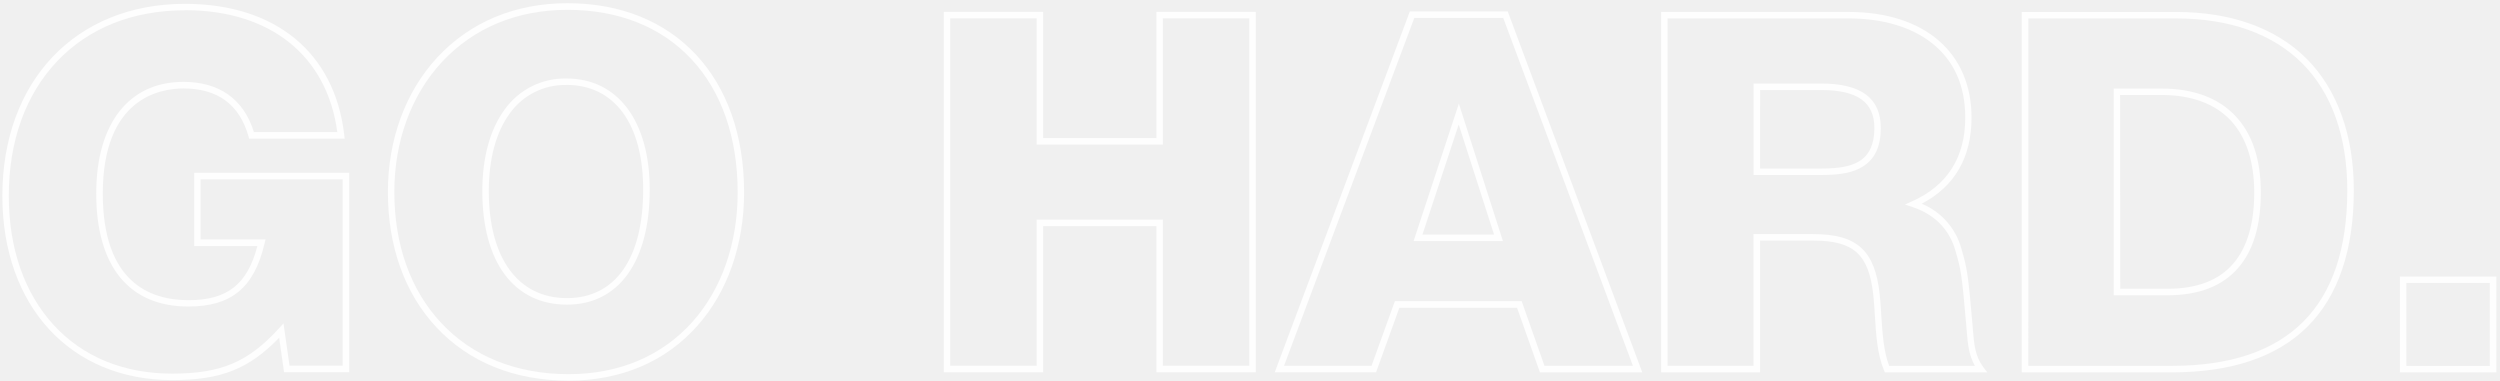
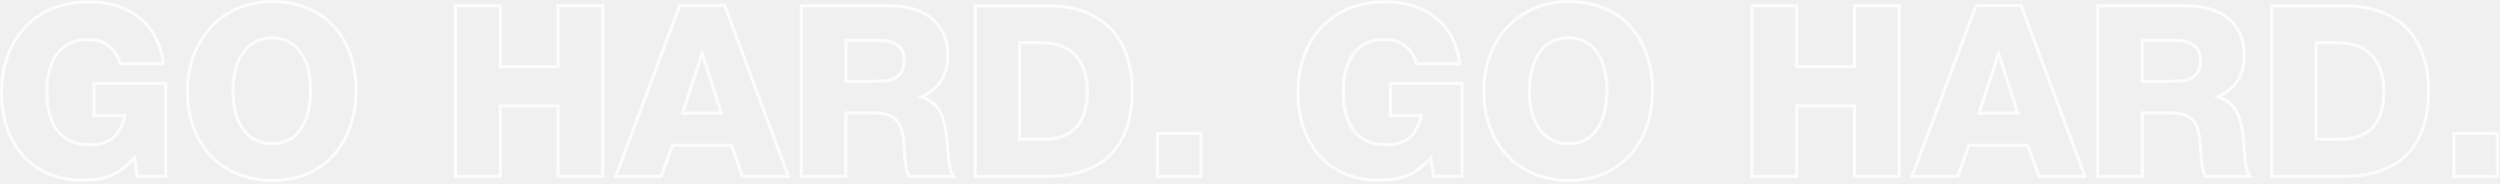
- <svg xmlns="http://www.w3.org/2000/svg" width="486" height="74" viewBox="0 0 486 74" fill="none">
-   <path opacity="0.9" d="M33.442 73.891C13.706 73.891 0.456 59.5 0.456 38.086C0.456 15.748 14.726 0.743 35.956 0.743C53.566 0.743 65.105 10.274 66.926 26.258L67.005 26.962H48.435L48.302 26.5C46.553 20.328 42.308 17.2 35.677 17.2C30.958 17.2 19.991 19.192 19.985 37.63C19.985 54.755 29.039 58.352 36.642 58.352C44.154 58.352 48.077 55.314 50.032 47.83H37.747V33.596H67.892V72.355H55.218L54.265 65.672C48.32 71.79 42.903 73.891 33.442 73.891ZM35.95 2.006C25.845 2.006 17.265 5.426 11.119 11.902C4.974 18.378 1.713 27.436 1.713 38.086C1.713 48.304 4.749 56.979 10.439 63.181C16.129 69.384 24.084 72.628 33.436 72.628C42.958 72.628 48.204 70.416 54.21 63.849L55.115 62.865L56.287 71.085H66.611V34.86H38.992V46.542H51.617L51.435 47.319C49.419 55.922 44.986 59.591 36.624 59.591C25.086 59.591 18.704 51.785 18.704 37.605C18.704 24.022 25.044 15.912 35.658 15.912C42.654 15.912 47.385 19.283 49.364 25.674H65.566C63.58 10.839 52.565 1.982 35.95 1.982V2.006Z" fill="white" />
-   <path opacity="0.9" d="M110.51 74C100.04 74 91.168 70.416 84.841 63.636C78.665 57.02 75.404 47.92 75.404 37.319C75.404 27.15 78.798 17.879 84.968 11.197C91.381 4.277 100.15 0.62 110.321 0.62C131.181 0.62 144.656 15.061 144.656 37.392C144.656 47.574 141.425 56.796 135.547 63.363C129.359 70.331 120.699 74 110.51 74ZM110.315 1.914C100.502 1.914 92.055 5.432 85.885 12.084C79.94 18.505 76.661 27.466 76.661 37.319C76.661 47.592 79.806 56.395 85.77 62.773C91.842 69.286 100.411 72.73 110.516 72.736C120.335 72.736 128.667 69.213 134.624 62.549C140.278 56.212 143.399 47.294 143.399 37.423C143.399 26.755 140.284 17.782 134.393 11.489C128.503 5.195 120.214 1.92 110.327 1.914H110.315ZM110.23 59.226C99.907 59.226 93.755 50.97 93.761 37.143C93.761 30.606 95.273 25.109 98.134 21.245C99.498 19.348 101.304 17.811 103.394 16.768C105.485 15.724 107.797 15.205 110.133 15.255C120.11 15.255 126.311 23.535 126.311 36.858C126.304 50.854 120.287 59.226 110.23 59.226ZM110.133 16.519C107.996 16.471 105.88 16.944 103.966 17.897C102.053 18.849 100.399 20.253 99.148 21.986C96.451 25.631 95.024 30.868 95.024 37.131C95.024 50.168 100.708 57.95 110.206 57.95C119.625 57.95 125.029 50.259 125.029 36.845C125.029 24.088 119.455 16.506 110.115 16.506L110.133 16.519Z" fill="white" />
-   <path opacity="0.9" d="M244.125 72.372H224.802V43.959H202.789V72.366H183.466V2.303H202.789V26.846H224.802V2.303H244.131L244.125 72.372ZM226.065 71.102H242.862V3.573H226.059V28.116H201.52V3.573H184.723V71.096H201.52V42.696H226.065V71.102Z" fill="white" />
-   <path opacity="0.9" d="M319.256 72.378H299.356L294.911 59.833H272.041L267.511 72.372H247.806L274.07 2.218H293.107L319.256 72.378ZM300.249 71.114H317.434L292.221 3.482H274.944L249.621 71.108H266.625L271.161 58.545H295.816L300.249 71.114ZM292.172 46.869H274.798L283.604 20.139L292.172 46.869ZM276.529 45.599H290.441L283.573 24.216L276.529 45.599Z" fill="white" />
-   <path opacity="0.9" d="M386.334 72.384H366.41L366.246 71.995C364.934 68.861 364.697 64.997 364.467 61.267C364.382 59.912 364.303 58.63 364.175 57.421C363.319 49.463 360.386 46.778 352.534 46.778H342.156V72.378H322.924V2.321H359.36C374.11 2.321 383.268 10.219 383.268 22.861C383.268 30.588 380.013 36.226 373.594 39.603C375.468 40.378 377.14 41.574 378.478 43.098C379.817 44.622 380.786 46.434 381.312 48.394C382.387 52.118 382.593 53.023 383.456 63.102C383.492 63.472 383.517 63.843 383.547 64.207C383.765 66.898 383.954 69.219 385.557 71.376L386.334 72.384ZM367.254 71.121H383.917C382.703 68.97 382.521 66.698 382.326 64.31L382.235 63.211C381.355 52.968 381.172 52.325 380.134 48.74C378.968 44.621 376.102 41.693 371.845 40.272L370.315 39.761L371.79 39.099C378.592 36.019 382.041 30.558 382.041 22.861C382.041 16.616 379.843 11.731 375.501 8.335C371.529 5.231 365.961 3.585 359.396 3.585H324.175V71.114H340.875V45.508H352.528C361.03 45.508 364.503 48.698 365.426 57.282C365.554 58.497 365.633 59.809 365.718 61.182C365.942 64.657 366.161 68.247 367.254 71.121ZM354.186 34.02H340.893V16.233H353.979C361.819 16.233 365.627 19.064 365.627 24.884C365.627 28.474 364.479 30.928 362.123 32.386C360.313 33.522 357.866 34.02 354.186 34.02ZM342.156 32.757H354.186C357.617 32.757 359.858 32.313 361.473 31.323C363.422 30.108 364.369 28.006 364.376 24.89C364.376 19.848 361.078 17.503 353.991 17.503H342.168L342.156 32.757Z" fill="white" />
-   <path opacity="0.9" d="M422.174 72.39H393.026V2.327H423.116C433.706 2.327 442.451 5.462 448.396 11.403C454.341 17.345 457.584 26.226 457.584 36.979C457.584 48.619 454.548 57.537 448.596 63.478C442.645 69.419 433.761 72.39 422.174 72.39ZM394.307 71.121H422.174C444.825 71.121 456.309 59.633 456.309 36.973C456.309 26.567 453.272 18.031 447.528 12.296C441.783 6.562 433.391 3.591 423.14 3.591H394.313L394.307 71.121ZM421.403 57.403H410.91V17.211H420.14C426.383 17.211 431.235 19.003 434.569 22.545C437.903 26.087 439.506 31.05 439.506 37.459C439.506 43.868 438.036 48.698 435.14 52.039C432.079 55.611 427.458 57.403 421.403 57.403ZM412.179 56.133H421.403C427.075 56.133 431.38 54.481 434.156 51.225C436.852 48.096 438.218 43.461 438.218 37.447C438.218 31.433 436.67 26.64 433.621 23.395C430.573 20.151 425.994 18.462 420.116 18.462H412.149L412.179 56.133Z" fill="white" />
-   <path opacity="0.9" d="M485.287 72.396H466.541V53.758H485.287V72.396ZM467.804 71.133H484.018V55.003H467.798L467.804 71.133Z" fill="white" />
+ <svg xmlns="http://www.w3.org/2000/svg" width="1008" height="74" viewBox="0 0 1008 74" fill="none">
+   <g opacity="0.9">
+     <path opacity="0.9" d="M32.986 73.271C13.251 73.271 0 58.88 0 37.465C0 15.127 14.271 0.122 35.5 0.122C53.111 0.122 64.649 9.654 66.471 25.637L66.55 26.342H47.98L47.846 25.88C46.097 19.708 41.852 16.579 35.221 16.579C30.503 16.579 19.535 18.572 19.529 37.01C19.529 54.135 28.584 57.731 36.187 57.731C43.699 57.731 47.621 54.694 49.577 47.209H37.292V32.976H67.436V71.734H54.763L53.809 65.052C47.864 71.169 42.447 73.271 32.986 73.271ZM35.494 1.386C25.39 1.386 16.809 4.806 10.664 11.282C4.518 17.758 1.257 26.816 1.257 37.465C1.257 47.683 4.293 56.358 9.983 62.561C15.673 68.763 23.628 72.007 32.98 72.007C42.502 72.007 47.749 69.796 53.755 63.229L54.66 62.245L55.831 70.464H66.155V34.239H38.537V45.922H51.162L50.98 46.699C48.963 55.301 44.53 58.971 36.169 58.971C24.631 58.971 18.248 51.164 18.248 36.985C18.248 23.401 24.588 15.291 35.203 15.291C42.199 15.291 46.929 18.663 48.909 25.054H65.11C63.125 10.219 52.109 1.362 35.494 1.362V1.386Z" fill="white" />
+     <path opacity="0.9" d="M110.054 73.38C99.585 73.38 90.713 69.795 84.385 63.016C78.209 56.4 74.948 47.3 74.948 36.699C74.948 26.529 78.343 17.259 84.513 10.576C90.925 3.657 99.694 0 109.866 0C130.725 0 144.2 14.44 144.2 36.772C144.2 46.953 140.97 56.175 135.091 62.742C128.903 69.71 120.244 73.38 110.054 73.38ZM109.86 1.294C100.046 1.294 91.599 4.811 85.43 11.463C79.484 17.885 76.205 26.845 76.205 36.699C76.205 46.972 79.351 55.774 85.314 62.153C91.387 68.665 99.955 72.11 110.06 72.116C119.88 72.116 128.211 68.593 134.168 61.928C139.822 55.592 142.943 46.674 142.943 36.802C142.943 26.134 139.828 17.162 133.938 10.868C128.047 4.574 119.758 1.3 109.872 1.294H109.86ZM109.775 58.605C99.451 58.605 93.3 50.349 93.306 36.523C93.306 29.986 94.818 24.488 97.678 20.625C99.043 18.727 100.848 17.191 102.939 16.147C105.029 15.104 107.342 14.585 109.678 14.635C119.655 14.635 125.855 22.915 125.855 36.237C125.849 50.234 119.831 58.605 109.775 58.605ZM109.678 15.898C107.541 15.851 105.424 16.324 103.511 17.276C101.597 18.229 99.943 19.632 98.692 21.366C95.996 25.011 94.569 30.247 94.569 36.511C94.569 49.547 100.253 57.33 109.75 57.33C119.169 57.33 124.574 49.639 124.574 36.225C124.574 23.468 118.999 15.886 109.659 15.886L109.678 15.898Z" fill="white" />
+     <path opacity="0.9" d="M243.67 71.751H224.346V43.339H202.333V71.745H183.01V1.683H202.333V26.226H224.346V1.683H243.676L243.67 71.751ZM225.61 70.482H242.406V2.952H225.604V27.495H201.064V2.952H184.267V70.476H201.064V42.075H225.61V70.482Z" fill="white" />
+     <path opacity="0.9" d="M318.8 71.758H298.9L294.455 59.213H271.586L267.056 71.752H247.35L273.614 1.598H292.652L318.8 71.758ZM299.793 70.494H316.979L291.765 2.861H274.489L249.166 70.488H266.169L270.705 57.925H295.36L299.793 70.494ZM291.717 46.249H274.343L283.148 19.519L291.717 46.249ZM276.074 44.979H289.986L283.118 23.595L276.074 44.979Z" fill="white" />
+     <path opacity="0.9" d="M385.879 71.764H365.954L365.79 71.375C364.479 68.24 364.242 64.376 364.011 60.647C363.926 59.292 363.847 58.01 363.72 56.801C362.863 48.843 359.93 46.158 352.078 46.158H341.7V71.758H322.468V1.701H358.904C373.654 1.701 382.812 9.598 382.812 22.24C382.812 29.968 379.557 35.605 373.138 38.983C375.013 39.758 376.684 40.953 378.023 42.478C379.361 44.002 380.331 45.814 380.856 47.774C381.931 51.498 382.138 52.403 383 62.481C383.037 62.852 383.061 63.222 383.091 63.587C383.31 66.278 383.498 68.599 385.101 70.755L385.879 71.764ZM366.798 70.5H383.462C382.247 68.35 382.065 66.078 381.871 63.69L381.78 62.59C380.899 52.348 380.717 51.704 379.678 48.12C378.512 44.001 375.646 41.073 371.389 39.651L369.859 39.141L371.335 38.479C378.136 35.399 381.585 29.937 381.585 22.24C381.585 15.995 379.387 11.111 375.045 7.715C371.074 4.611 365.505 2.965 358.94 2.965H323.719V70.494H340.419V44.888H352.072C360.574 44.888 364.048 48.077 364.971 56.661C365.098 57.876 365.177 59.188 365.262 60.561C365.487 64.036 365.705 67.627 366.798 70.5ZM353.73 33.4H340.437V15.613H353.524C361.363 15.613 365.171 18.444 365.171 24.263C365.171 27.854 364.023 30.308 361.667 31.766C359.857 32.902 357.41 33.4 353.73 33.4ZM341.7 32.137H353.73C357.161 32.137 359.402 31.693 361.017 30.703C362.967 29.488 363.914 27.386 363.92 24.27C363.92 19.227 360.622 16.882 353.536 16.882H341.712L341.7 32.137Z" fill="white" />
+     <path opacity="0.9" d="M421.719 71.77H392.57V1.707H422.66C433.251 1.707 441.995 4.842 447.941 10.783C453.886 16.724 457.128 25.606 457.128 36.359C457.128 47.998 454.092 56.916 448.141 62.858C442.19 68.799 433.305 71.77 421.719 71.77ZM393.852 70.5H421.719C444.37 70.5 455.853 59.012 455.853 36.353C455.853 25.946 452.817 17.411 447.072 11.676C441.327 5.941 432.935 2.971 422.684 2.971H393.858L393.852 70.5ZM420.948 56.783H410.454V16.591H419.685C425.927 16.591 430.779 18.383 434.113 21.925C437.447 25.466 439.05 30.43 439.05 36.839C439.05 43.248 437.581 48.077 434.684 51.419C431.623 54.991 427.002 56.783 420.948 56.783ZM411.723 55.513H420.948C426.619 55.513 430.925 53.861 433.7 50.605C436.396 47.476 437.763 42.841 437.763 36.827C437.763 30.812 436.214 26.019 433.166 22.775C430.117 19.531 425.539 17.842 419.66 17.842H411.693L411.723 55.513Z" fill="white" />
+     <path opacity="0.9" d="M484.832 71.776H466.085V53.138H484.832V71.776ZM467.349 70.512H483.562V54.383H467.343L467.349 70.512Z" fill="white" />
+     <path opacity="0.9" d="M555.699 73.27C535.969 73.27 522.713 58.879 522.719 37.464C522.719 15.127 536.983 0.121 558.213 0.121C575.793 0.121 587.362 9.653 589.183 25.636L589.262 26.341H570.686L570.559 25.879C568.81 19.707 564.559 16.579 557.934 16.579C553.215 16.579 542.242 18.571 542.242 37.009C542.242 54.134 551.296 57.73 558.893 57.73C566.399 57.73 570.328 54.693 572.253 47.209H559.968V32.975H590.119V71.733H577.445L576.492 65.051C570.583 71.168 565.16 73.27 555.699 73.27ZM558.207 1.385C548.108 1.385 539.522 4.805 533.376 11.281C527.231 17.757 523.976 26.815 523.976 37.464C523.976 47.682 527.012 56.358 532.702 62.56C538.392 68.763 546.341 72.007 555.693 72.007C565.221 72.007 570.462 69.795 576.473 63.228L577.366 62.25L578.544 70.47H588.868V34.239H561.249V45.921H573.874L573.692 46.698C571.676 55.3 567.243 58.97 558.881 58.97C547.343 58.97 540.961 51.163 540.967 36.984C540.967 23.401 547.307 15.291 557.922 15.291C564.917 15.291 569.642 18.662 571.627 25.053H587.823C585.843 10.218 574.822 1.361 558.213 1.361L558.207 1.385Z" fill="white" />
+     <path opacity="0.9" d="M632.773 73.38C622.304 73.38 613.426 69.795 607.104 63.016C600.928 56.4 597.661 47.3 597.661 36.699C597.661 26.529 601.062 17.259 607.226 10.576C613.638 3.657 622.407 0 632.585 0C653.45 0 666.926 14.44 666.926 36.772C666.926 46.953 663.689 56.175 657.817 62.742C651.623 69.71 642.951 73.38 632.773 73.38ZM632.579 1.294C622.759 1.294 614.318 4.811 608.149 11.463C602.197 17.885 598.924 26.845 598.918 36.699C598.918 46.972 602.064 55.774 608.027 62.153C614.1 68.665 622.662 72.11 632.773 72.116C642.586 72.116 650.924 68.593 656.875 61.928C662.535 55.592 665.65 46.674 665.656 36.802C665.656 26.134 662.541 17.162 656.651 10.868C650.76 4.574 642.465 1.3 632.579 1.294ZM632.482 58.593C622.158 58.593 616.013 50.337 616.013 36.511C616.013 29.974 617.531 24.476 620.391 20.612C621.755 18.715 623.561 17.178 625.651 16.134C627.742 15.091 630.055 14.572 632.391 14.622C634.701 14.56 636.992 15.059 639.066 16.078C641.14 17.097 642.936 18.605 644.299 20.473C647.092 24.239 648.55 29.688 648.55 36.225C648.562 50.234 642.55 58.605 632.482 58.605V58.593ZM632.385 15.886C630.247 15.838 628.131 16.31 626.217 17.263C624.303 18.215 622.65 19.619 621.399 21.354C618.703 24.998 617.276 30.235 617.27 36.498C617.27 49.535 622.954 57.317 632.451 57.317C641.876 57.317 647.274 49.627 647.281 36.213C647.281 29.95 645.884 24.762 643.248 21.214C642.003 19.507 640.361 18.129 638.464 17.198C636.567 16.268 634.472 15.813 632.36 15.874L632.385 15.886Z" fill="white" />
+     <path opacity="0.9" d="M766.389 71.751H747.066V43.339H725.053V71.745H705.724V1.683H725.047V26.226H747.066V1.683H766.389V71.751ZM748.329 70.482H765.126V2.952H748.329V27.495H723.784V2.952H706.987V70.476H723.784V42.075H748.323L748.329 70.482Z" fill="white" />
+     <path opacity="0.9" d="M841.525 71.758H821.625L817.174 59.213H794.305L789.762 71.776H770.057L796.327 1.622H815.364L841.525 71.758ZM822.518 70.494H839.703L814.49 2.861H797.195L771.872 70.488H788.876L793.418 57.925H818.067L822.518 70.494ZM814.441 46.249H797.049L805.855 19.519L814.441 46.249ZM798.798 44.979H812.705L805.842 23.595L798.798 44.979Z" fill="white" />
+     <path opacity="0.9" d="M908.597 71.764H888.667L888.509 71.375C887.198 68.24 886.955 64.383 886.724 60.647C886.645 59.292 886.566 58.01 886.432 56.801C885.582 48.843 882.649 46.158 874.797 46.158H864.419V71.758H845.169V1.701H881.635C896.385 1.701 905.543 9.598 905.543 22.24C905.543 29.968 902.288 35.605 895.869 38.983C897.744 39.757 899.415 40.952 900.752 42.477C902.09 44.001 903.058 45.814 903.581 47.774C904.662 51.498 904.869 52.403 905.731 62.481L905.822 63.587C906.041 66.278 906.229 68.599 907.826 70.755L908.597 71.764ZM889.499 70.5H906.162C904.948 68.35 904.766 66.078 904.571 63.69C904.571 63.325 904.511 62.961 904.474 62.59C903.6 52.348 903.411 51.704 902.373 48.12C901.213 44.001 898.347 41.073 894.09 39.651L892.56 39.141L894.029 38.479C900.837 35.399 904.286 29.937 904.286 22.24C904.286 15.995 902.082 11.111 897.746 7.715C893.774 4.611 888.206 2.965 881.641 2.965H846.42V70.494H863.12V44.888H874.761C883.262 44.888 886.736 48.077 887.653 56.661C887.787 57.876 887.865 59.194 887.951 60.561C888.199 64.036 888.424 67.627 889.499 70.5ZM876.431 33.4H863.138V15.613H876.23C884.064 15.613 887.872 18.444 887.872 24.263C887.872 27.854 886.73 30.308 884.374 31.766C882.576 32.902 880.123 33.4 876.449 33.4H876.431ZM864.401 32.137H876.431C879.856 32.137 882.103 31.693 883.718 30.703C885.673 29.488 886.621 27.386 886.621 24.27C886.621 19.227 883.323 16.882 876.242 16.882H864.419L864.401 32.137Z" fill="white" />
+     <path opacity="0.9" d="M944.438 71.77H915.289V1.713H945.379C955.97 1.713 964.714 4.848 970.659 10.789C976.604 16.73 979.811 25.606 979.811 36.359C979.811 47.998 976.774 56.916 970.817 62.858C964.86 68.799 956.018 71.77 944.438 71.77ZM916.57 70.5H944.438C967.089 70.5 978.566 59.012 978.572 36.353C978.572 25.946 975.536 17.411 969.791 11.676C964.046 5.941 955.654 2.971 945.403 2.971H916.577L916.57 70.5ZM943.66 56.783H933.173V16.591H942.397C948.64 16.591 953.498 18.383 956.826 21.925C960.154 25.466 961.769 30.43 961.769 36.839C961.763 49.894 955.508 56.783 943.66 56.783ZM934.436 55.525H943.66C954.84 55.525 960.506 49.238 960.512 36.839C960.512 30.764 958.964 26.031 955.915 22.787C952.867 19.543 948.288 17.854 942.403 17.854H934.436V55.525Z" fill="white" />
+     <path opacity="0.9" d="M1007.54 71.776H988.798V53.138H1007.54L1007.54 71.776ZM990.061 70.512H1006.28V54.383H990.068L990.061 70.512Z" fill="white" />
+   </g>
</svg>
